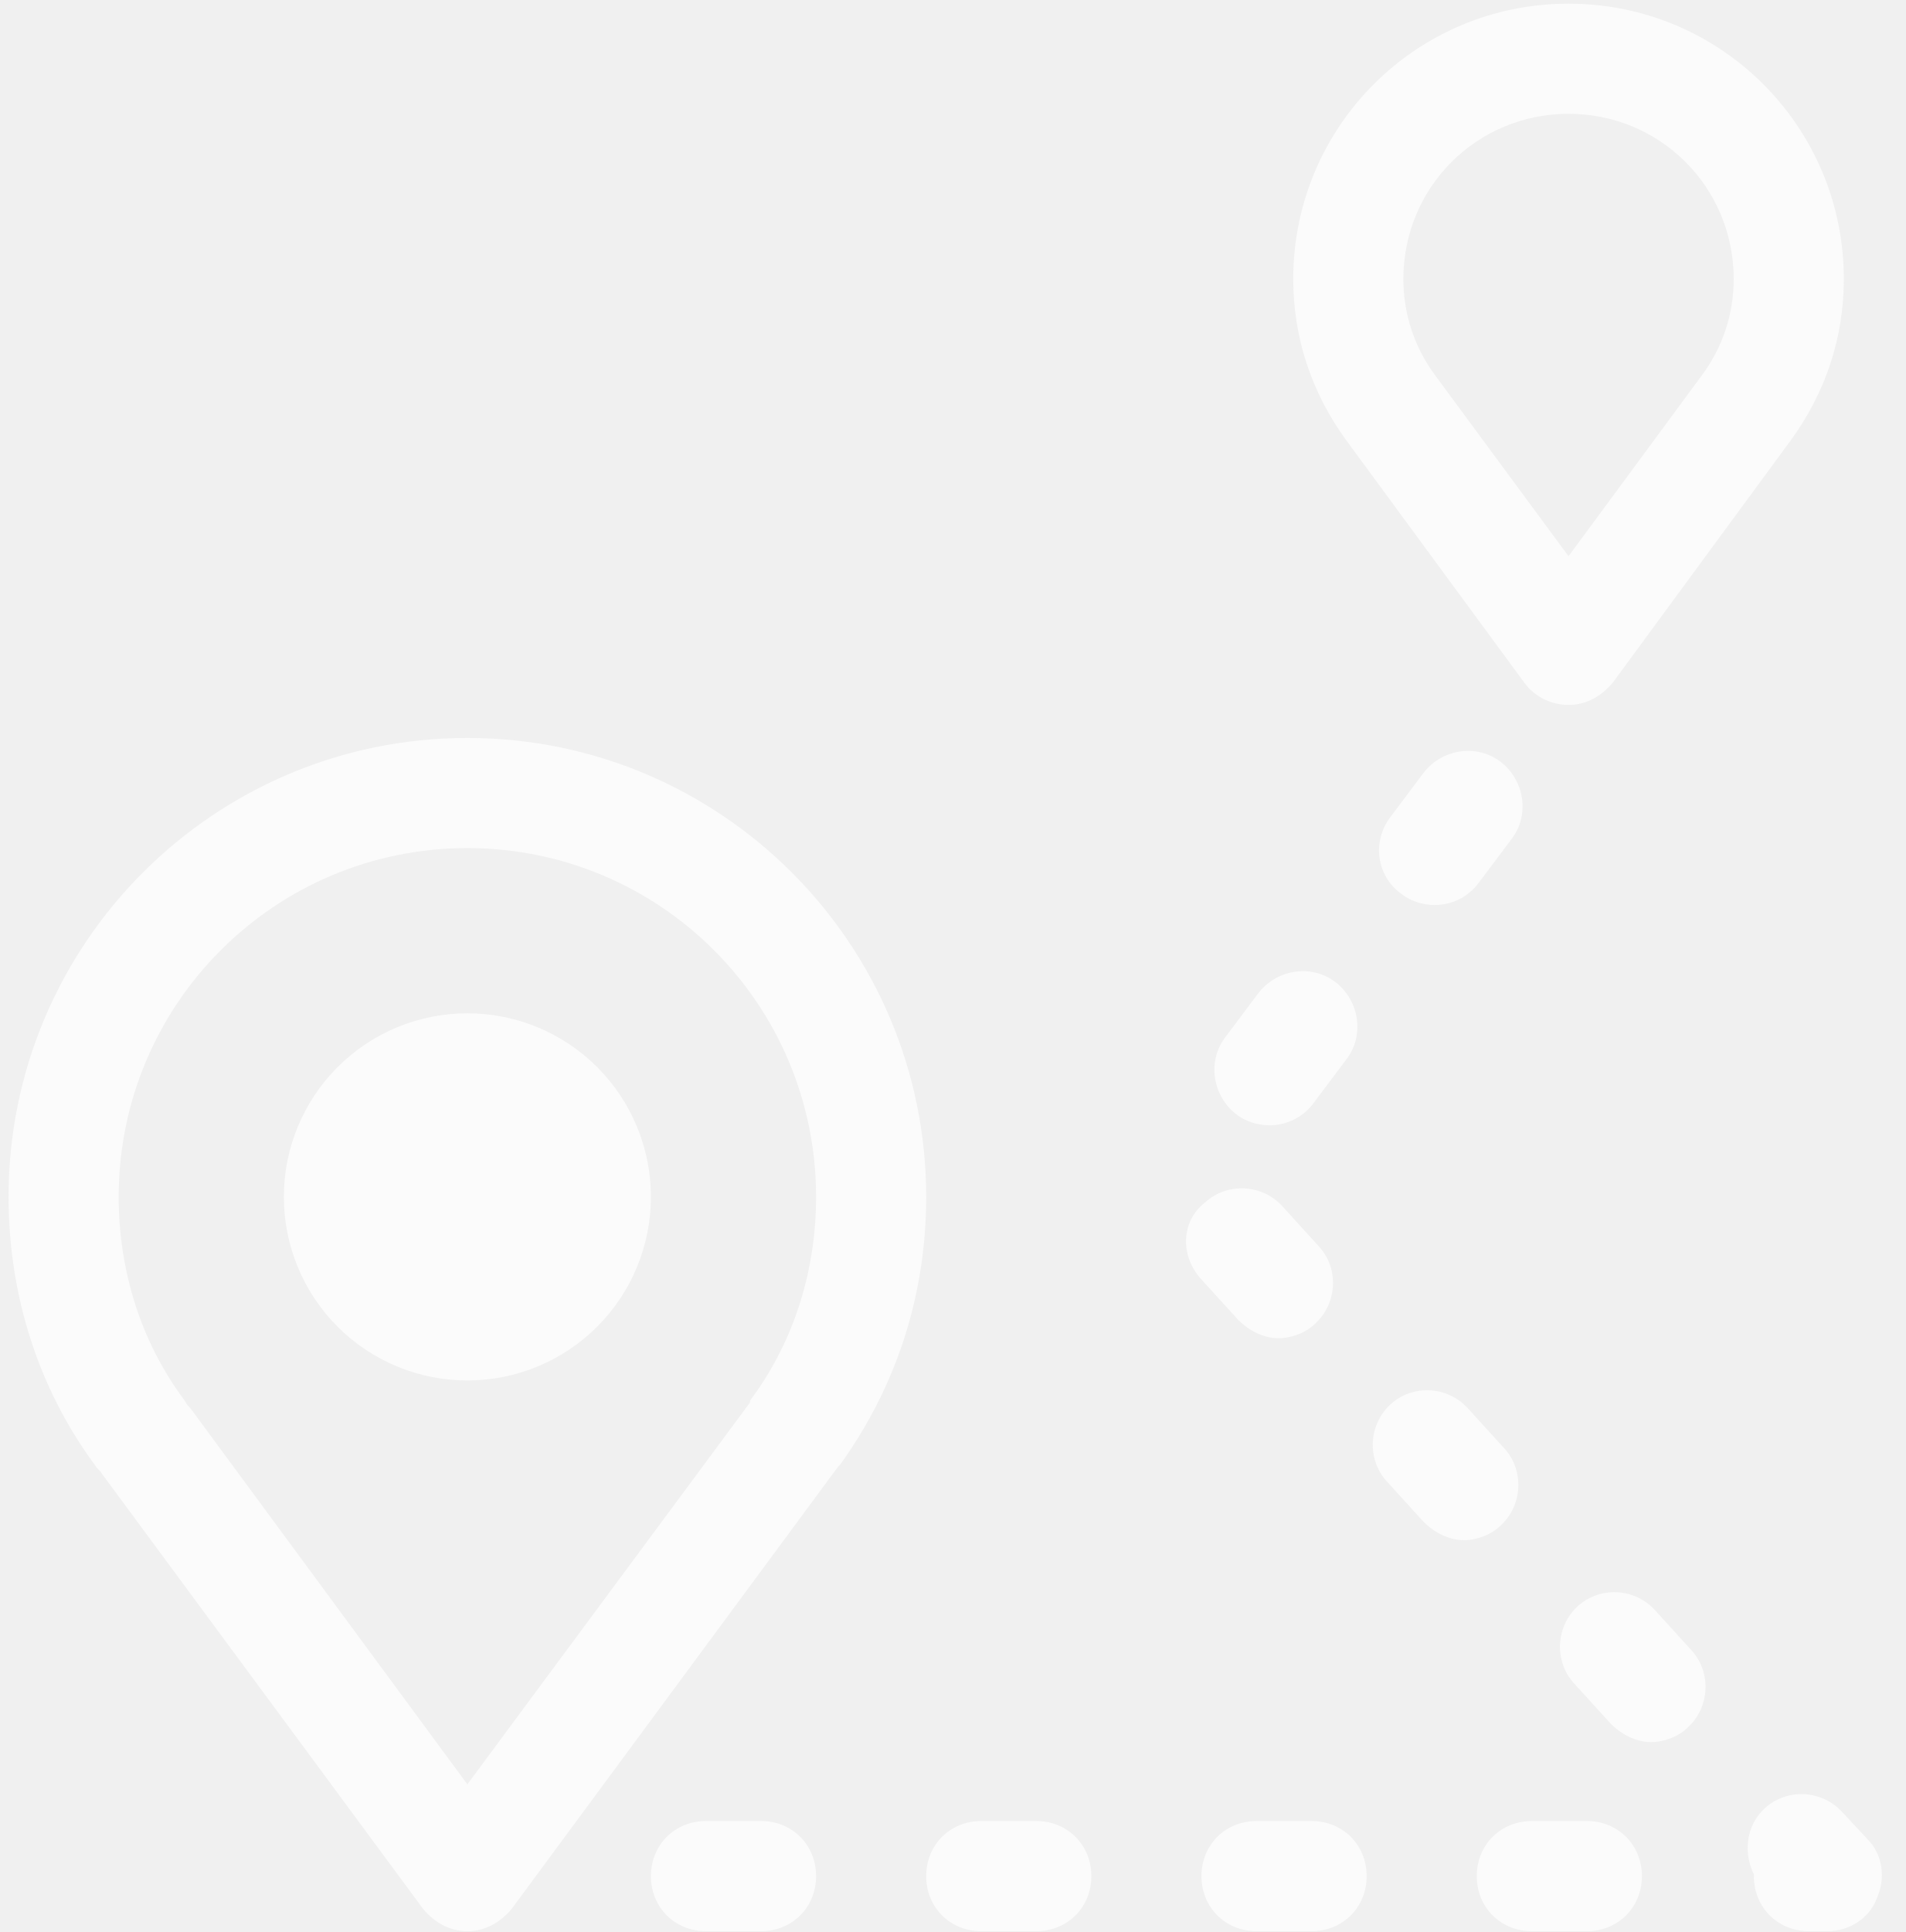
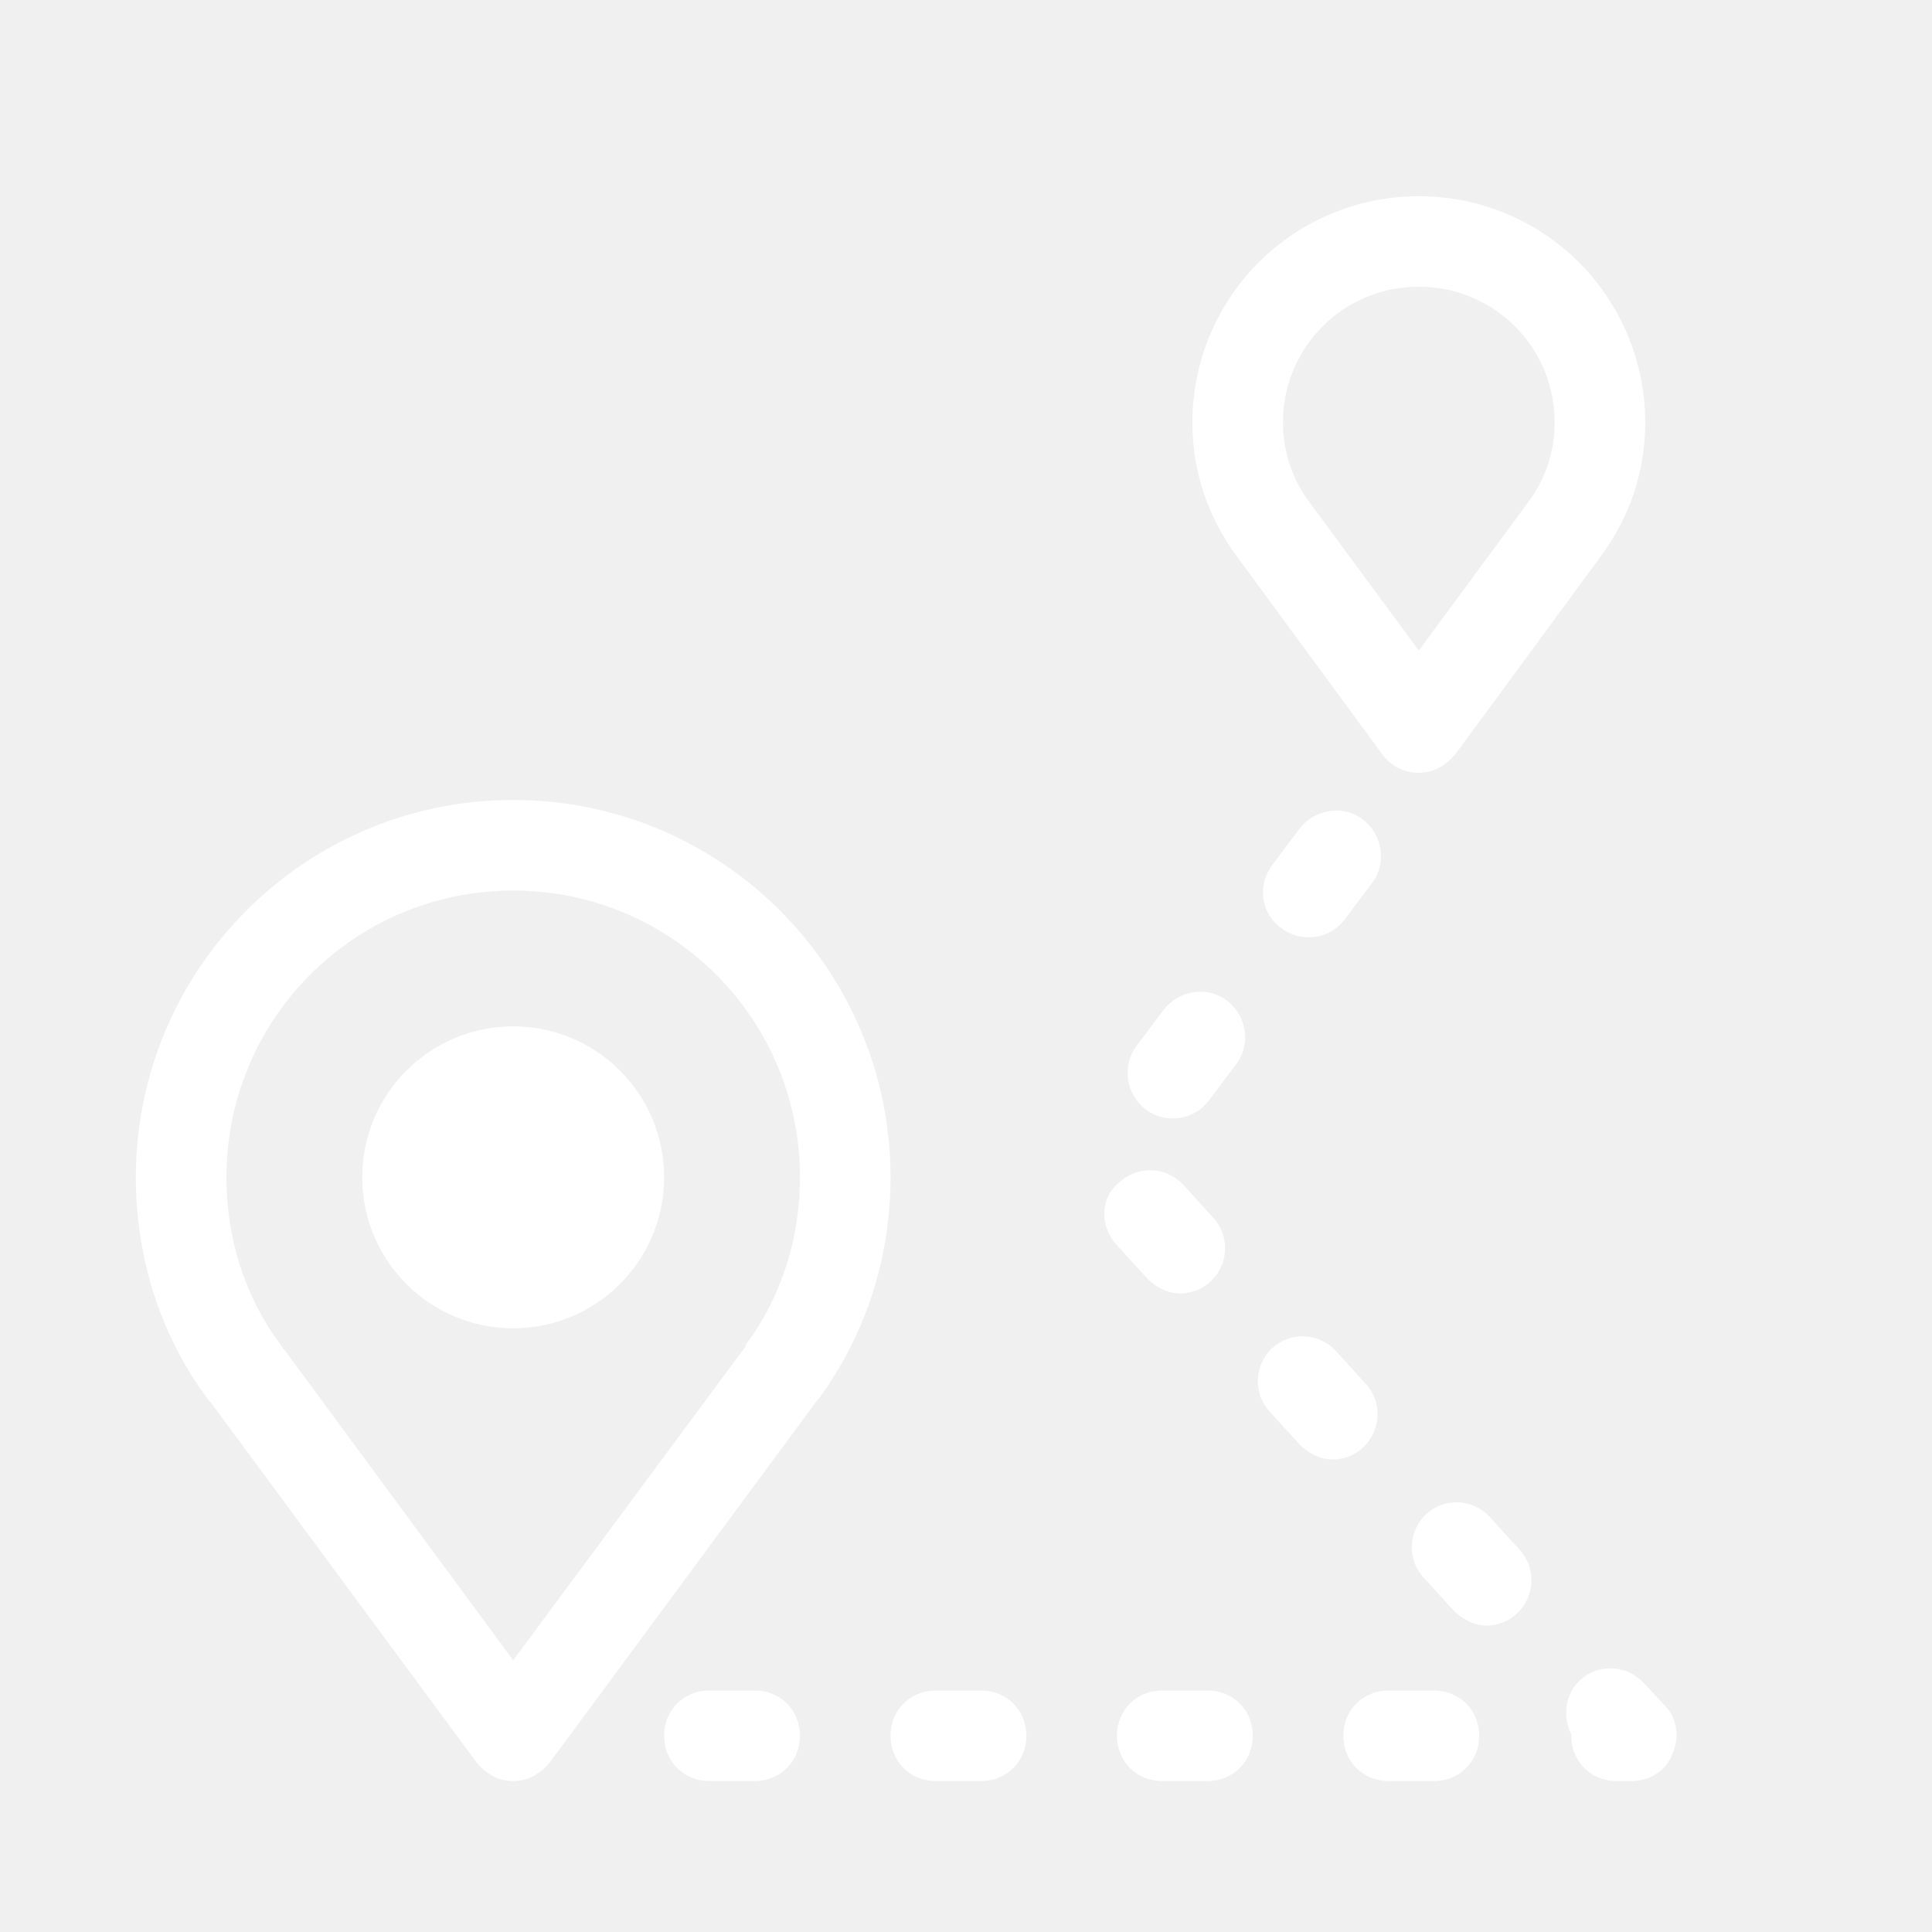
- <svg xmlns="http://www.w3.org/2000/svg" width="73" height="74" viewBox="0 0 73 74" fill="none">
-   <path d="M60.094 0.141C54.258 0.141 49.547 4.852 49.547 10.688C49.547 12.938 50.25 15.047 51.586 16.875L58.406 26.156C58.828 26.719 59.461 27 60.094 27C60.797 27 61.36 26.648 61.782 26.156L68.601 16.875C69.937 15.047 70.641 12.938 70.641 10.688C70.641 4.852 65.93 0.141 60.094 0.141ZM60.094 4.359C63.609 4.359 66.422 7.172 66.422 10.688C66.422 12.023 66.001 13.289 65.227 14.343L60.094 21.304L54.96 14.343C54.187 13.289 53.766 12.023 53.766 10.688C53.766 7.172 56.578 4.359 60.094 4.359ZM17.906 28.266C8.203 28.266 0.328 36.141 0.328 45.844C0.328 49.57 1.453 53.156 3.632 56.109C3.703 56.25 3.843 56.32 3.914 56.461L16.218 73.126C16.64 73.618 17.203 73.969 17.906 73.969C18.609 73.969 19.172 73.618 19.594 73.126L31.899 56.461L32.109 56.179L32.18 56.109C34.36 53.086 35.484 49.57 35.484 45.844C35.484 36.141 27.609 28.266 17.906 28.266ZM56.342 28.763C55.666 28.733 54.978 29.03 54.539 29.602L53.274 31.29C52.571 32.204 52.711 33.539 53.696 34.242C54.047 34.523 54.538 34.664 54.96 34.664C55.593 34.664 56.226 34.383 56.648 33.821L57.914 32.133C58.617 31.219 58.407 29.883 57.493 29.18C57.15 28.917 56.748 28.78 56.342 28.763ZM17.906 32.484C25.289 32.484 31.266 38.461 31.266 45.844C31.266 48.656 30.422 51.398 28.735 53.648V53.718L17.906 68.344L7.289 53.93C7.219 53.859 7.148 53.789 7.078 53.648C5.39 51.398 4.547 48.656 4.547 45.844C4.547 38.461 10.523 32.484 17.906 32.484ZM50.014 37.2C49.337 37.171 48.65 37.468 48.211 38.039L46.946 39.727C46.243 40.641 46.453 41.977 47.367 42.68C47.719 42.961 48.21 43.101 48.632 43.101C49.265 43.101 49.898 42.821 50.32 42.258L51.586 40.57C52.289 39.656 52.079 38.321 51.165 37.618C50.822 37.354 50.42 37.218 50.014 37.2ZM17.906 38.812C16.041 38.812 14.253 39.553 12.934 40.872C11.616 42.191 10.875 43.979 10.875 45.844C10.875 47.709 11.616 49.497 12.934 50.816C14.253 52.134 16.041 52.875 17.906 52.875C19.771 52.875 21.559 52.134 22.878 50.816C24.197 49.497 24.938 47.709 24.938 45.844C24.938 43.979 24.197 42.191 22.878 40.872C21.559 39.553 19.771 38.812 17.906 38.812ZM47.675 45.518C47.139 45.492 46.593 45.669 46.171 46.055C45.257 46.758 45.188 48.094 46.031 49.008L47.438 50.554C47.859 50.976 48.421 51.257 48.984 51.257C49.476 51.257 50.038 51.047 50.39 50.696C51.234 49.922 51.305 48.585 50.532 47.742L49.125 46.195C48.739 45.773 48.211 45.545 47.675 45.518ZM54.776 53.253C54.24 53.226 53.696 53.403 53.274 53.79C52.43 54.563 52.359 55.898 53.133 56.742L54.539 58.288C54.961 58.71 55.524 58.992 56.087 58.992C56.579 58.992 57.141 58.782 57.493 58.43C58.337 57.657 58.406 56.32 57.633 55.476L56.227 53.93C55.84 53.508 55.312 53.279 54.776 53.253ZM61.948 60.987C61.412 60.961 60.867 61.137 60.445 61.524C59.602 62.297 59.532 63.633 60.305 64.477L61.712 66.023C62.133 66.445 62.695 66.726 63.258 66.726C63.75 66.726 64.312 66.516 64.664 66.164C65.508 65.391 65.578 64.054 64.804 63.21L63.398 61.664C63.011 61.242 62.484 61.013 61.948 60.987ZM69.12 68.721C68.584 68.695 68.038 68.872 67.617 69.258C66.913 69.891 66.773 70.946 67.195 71.789V71.859C67.195 73.055 68.109 73.969 69.304 73.969H70.007C70.851 73.969 71.626 73.476 71.907 72.703C72.258 71.929 72.118 71.016 71.555 70.453L70.571 69.398C70.184 68.977 69.656 68.748 69.12 68.721ZM27.047 69.75C25.852 69.75 24.938 70.664 24.938 71.859C24.938 73.055 25.852 73.969 27.047 73.969H29.156C30.352 73.969 31.266 73.055 31.266 71.859C31.266 70.664 30.352 69.75 29.156 69.75H27.047ZM37.594 69.75C36.398 69.75 35.484 70.664 35.484 71.859C35.484 73.055 36.398 73.969 37.594 73.969H39.703C40.898 73.969 41.812 73.055 41.812 71.859C41.812 70.664 40.898 69.75 39.703 69.75H37.594ZM48.141 69.75C46.945 69.75 46.031 70.664 46.031 71.859C46.031 73.055 46.945 73.969 48.141 73.969H50.25C51.445 73.969 52.359 73.055 52.359 71.859C52.359 70.664 51.445 69.75 50.25 69.75H48.141ZM58.688 69.75C57.492 69.75 56.578 70.664 56.578 71.859C56.578 73.055 57.492 73.969 58.688 73.969H60.797C61.992 73.969 62.906 73.055 62.906 71.859C62.906 70.664 61.992 69.75 60.797 69.75H58.688Z" fill="#FBFBFB" />
+ <svg xmlns="http://www.w3.org/2000/svg" fill="none" width="85" height="85" viewBox="0 0 85 85">
+   <path d="M62.422 8.633a9.948 9.948 0 0 0-9.961 9.96c0 2.126.664 4.119 1.926 5.845l6.44 8.765a1.98 1.98 0 0 0 1.595.796c.664 0 1.195-.331 1.594-.796l6.44-8.765c1.263-1.726 1.927-3.72 1.927-5.844a9.948 9.948 0 0 0-9.961-9.961zm0 3.984a5.952 5.952 0 0 1 5.976 5.977 5.807 5.807 0 0 1-1.128 3.452l-4.848 6.575-4.848-6.575a5.807 5.807 0 0 1-1.129-3.452 5.952 5.952 0 0 1 5.977-5.977zM22.578 35.195c-9.164 0-16.601 7.438-16.601 16.602 0 3.52 1.062 6.906 3.12 9.695.067.133.2.2.266.332l11.621 15.739c.399.465.93.796 1.594.796s1.196-.331 1.594-.796l11.621-15.739.199-.266.067-.066c2.059-2.855 3.12-6.176 3.12-9.695 0-9.164-7.437-16.602-16.6-16.602zm36.3.47a2.045 2.045 0 0 0-1.703.792l-1.194 1.594c-.664.864-.532 2.125.398 2.789.332.265.796.398 1.195.398a1.98 1.98 0 0 0 1.594-.796l1.196-1.594c.664-.864.465-2.125-.399-2.789a1.912 1.912 0 0 0-1.087-.394zm-36.3 3.515c6.973 0 12.617 5.644 12.617 12.617 0 2.656-.796 5.246-2.39 7.37v.067L22.578 73.047 12.551 59.434c-.066-.067-.133-.133-.2-.266-1.593-2.125-2.39-4.715-2.39-7.371 0-6.973 5.644-12.617 12.617-12.617zm30.324 4.454a2.045 2.045 0 0 0-1.703.792l-1.195 1.594c-.664.863-.465 2.124.399 2.789.332.265.796.398 1.194.398a1.98 1.98 0 0 0 1.594-.797l1.196-1.594c.664-.863.465-2.124-.398-2.788a1.91 1.91 0 0 0-1.087-.394zm-30.324 1.522a6.64 6.64 0 1 0 0 13.282 6.64 6.64 0 0 0 0-13.282zm28.115 6.334a1.953 1.953 0 0 0-1.42.507c-.863.664-.93 1.925-.132 2.788l1.328 1.46c.398.399.929.665 1.46.665.465 0 .996-.199 1.328-.53.797-.731.864-1.994.134-2.79l-1.328-1.461a1.987 1.987 0 0 0-1.37-.64zm6.707 7.304a1.95 1.95 0 0 0-1.419.507c-.797.73-.864 1.992-.134 2.789l1.328 1.46c.399.399.931.664 1.462.664.465 0 .996-.198 1.328-.53.797-.73.863-1.993.133-2.79l-1.328-1.46a1.987 1.987 0 0 0-1.37-.64zm6.773 7.305a1.95 1.95 0 0 0-1.42.507c-.796.73-.862 1.992-.131 2.788l1.328 1.46c.398.4.929.665 1.46.665.465 0 .996-.198 1.328-.53.797-.73.863-1.993.133-2.79l-1.329-1.46a1.986 1.986 0 0 0-1.37-.64zm6.774 7.304a1.953 1.953 0 0 0-1.42.508c-.664.597-.797 1.593-.398 2.39v.066c0 1.13.863 1.992 1.992 1.992h.664c.797 0 1.528-.465 1.794-1.195.332-.73.199-1.594-.332-2.125l-.93-.996a1.987 1.987 0 0 0-1.37-.64zm-39.736.972c-1.129 0-1.992.863-1.992 1.992 0 1.13.863 1.992 1.992 1.992h1.992c1.129 0 1.992-.863 1.992-1.992s-.863-1.992-1.992-1.992h-1.992zm9.96 0c-1.128 0-1.991.863-1.991 1.992 0 1.13.863 1.992 1.992 1.992h1.992c1.129 0 1.992-.863 1.992-1.992s-.863-1.992-1.992-1.992h-1.992zm9.962 0c-1.13 0-1.992.863-1.992 1.992 0 1.13.863 1.992 1.992 1.992h1.992c1.129 0 1.992-.863 1.992-1.992s-.863-1.992-1.992-1.992h-1.992zm9.96 0c-1.128 0-1.991.863-1.991 1.992 0 1.13.863 1.992 1.992 1.992h1.992c1.129 0 1.992-.863 1.992-1.992s-.863-1.992-1.992-1.992h-1.992z" fill="#fff" />
</svg>
